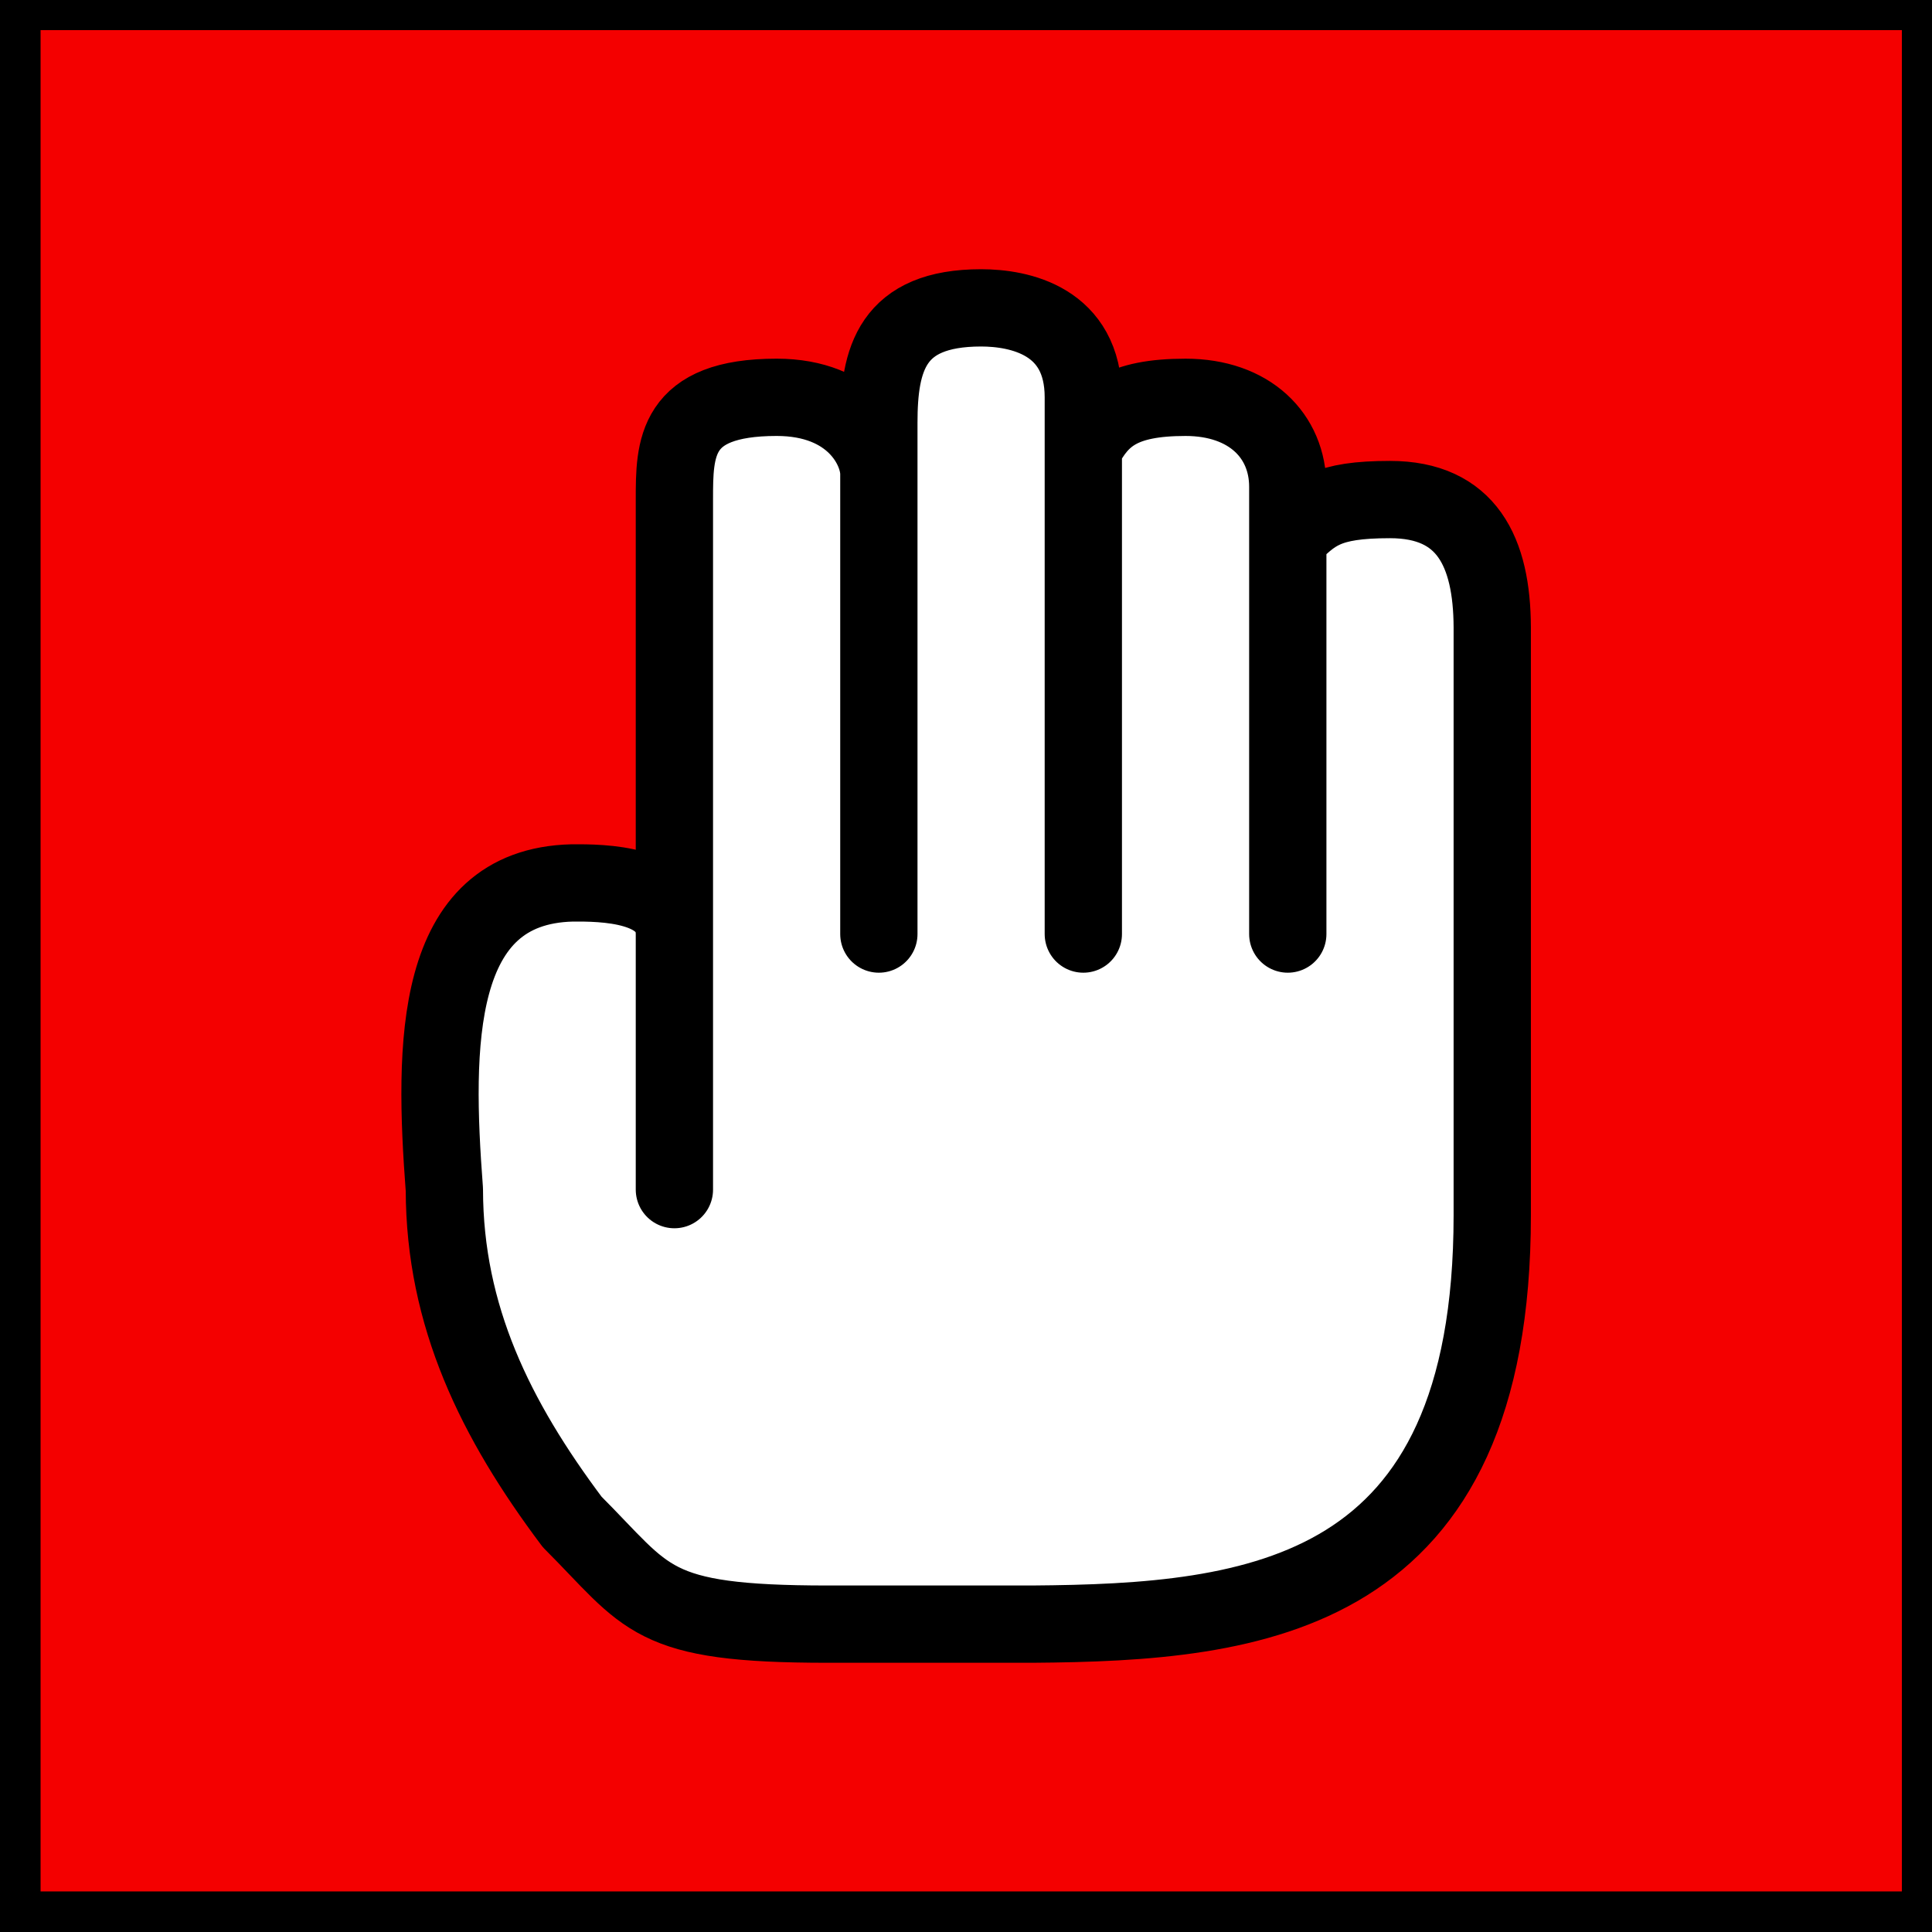
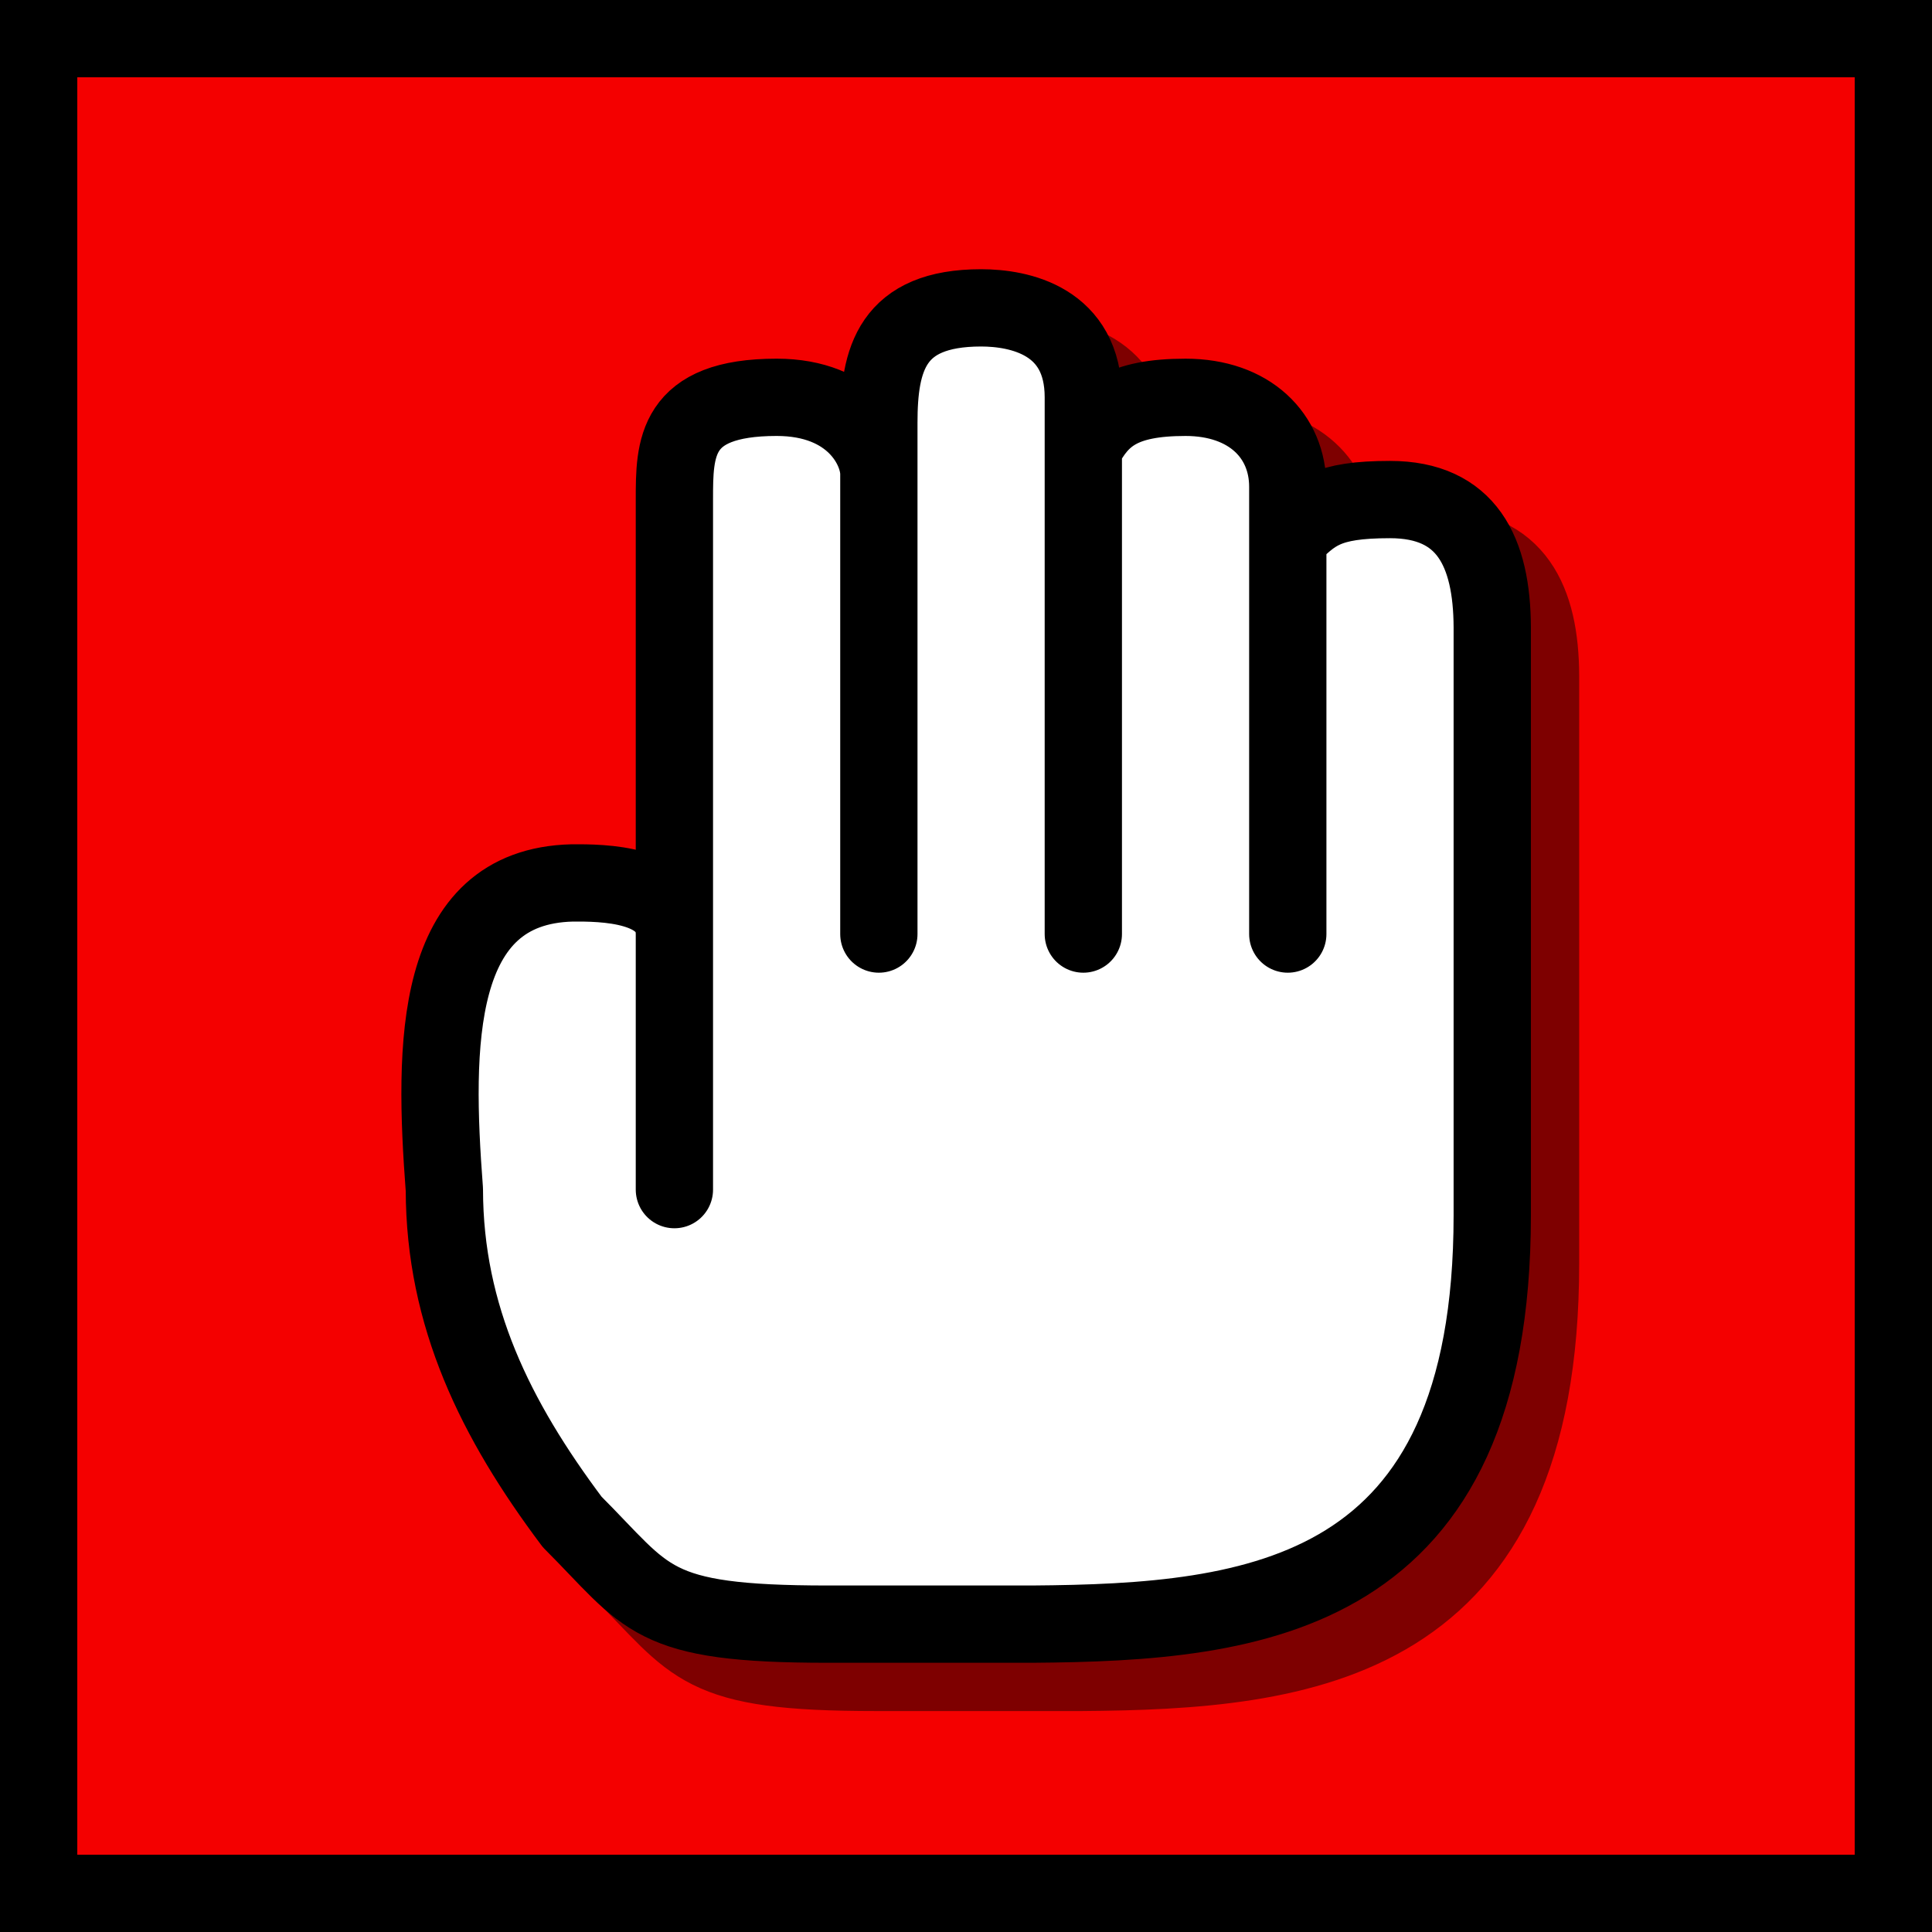
<svg xmlns="http://www.w3.org/2000/svg" xmlns:ns1="http://www.openswatchbook.org/uri/2009/osb" width="200mm" height="200mm" viewBox="0 0 200 200" version="1.1" id="svg3735">
  <defs id="defs3729">
    <linearGradient id="linearGradient6159" ns1:paint="solid">
      <stop style="stop-color:#000000;stop-opacity:1;" offset="0" id="stop6157" />
    </linearGradient>
  </defs>
  <g id="layer1" transform="translate(0,-97)" style="display:inline" />
  <g id="layer2" style="display:inline">
-     <rect style="opacity:1;fill:#f40000;fill-opacity:1;stroke:#000000;stroke-width:8.4;stroke-linecap:square;stroke-linejoin:miter;stroke-miterlimit:4;stroke-dasharray:none;stroke-opacity:1;paint-order:markers fill stroke" id="rect4690" width="201.083" height="201.083" x="-1.7763568e-015" y="-1.083" />
+     <rect style="opacity:1;fill:#f40000;fill-opacity:1;stroke:#000000;stroke-width:8.001;stroke-linecap:square;stroke-linejoin:miter;stroke-miterlimit:4;stroke-dasharray:none;stroke-opacity:1;paint-order:markers fill stroke" id="rect4690" width="191.999" height="191.999" x="4" y="4" />
  </g>
-   <g id="layer3" style="display:inline;opacity:0.98" />
+   <g id="layer3" style="display:inline;opacity:0.98">
+     <path style="display:inline;fill:none;fill-opacity:1;stroke:#000000;stroke-width:8;stroke-linecap:butt;stroke-linejoin:round;stroke-miterlimit:4;stroke-dasharray:none;stroke-opacity:0.49" d="m 111.852,173.13 c 23.185,-0.171 47.625,-2.646 47.625,-42.333 V 69.942 c -0.028,-7.828 -2.646,-13.229 -10.583,-13.229 -6.615,0 -7.938,1.323 -10.583,3.969 l -1e-5,41.01 1e-5,-46.302 c 0,-5.292 -3.969,-9.26 -10.583,-9.26 -6.615,0 -8.829,1.898 -10.583,5.292 V 101.692 46.13 c 0,-7.937 -6.615,-9.26 -10.583,-9.26 -9.26,0 -10.583,5.292 -10.583,11.906 V 101.692 54.067 c 0,-2.646 -2.646,-7.938 -10.583,-7.938 -10.583,0 -10.583,5.292 -10.583,10.583 l -1e-5,71.438 v -26.458 c 1e-5,-5.292 -7.526,-5.311 -10.583,-5.292 -14.439,0.354 -14.36,16.8 -13.229,31.75 0.021,13.118 5.292,23.812 13.229,34.396 7.938,7.938 7.938,10.583 26.458,10.583 z" id="path6683-6" />
+   </g>
  <g id="layer6" style="display:inline">
-     <path style="fill:#ffffff;stroke:#000000;stroke-width:8;stroke-linecap:butt;stroke-linejoin:round;stroke-miterlimit:4;stroke-dasharray:none;stroke-opacity:1;fill-opacity:1" d="m 106.852,168.13 c 23.185,-0.171 47.625,-2.646 47.625,-42.333 V 64.943 c -0.028,-7.828 -2.646,-13.229 -10.583,-13.229 -6.615,0 -7.938,1.323 -10.583,3.969 l -1e-5,41.01 1e-5,-46.302 c 0,-5.292 -3.969,-9.26 -10.583,-9.26 -6.615,0 -8.829,1.898 -10.583,5.292 V 96.693 41.13 c 0,-7.938 -6.615,-9.26 -10.583,-9.26 -9.26,0 -10.583,5.292 -10.583,11.906 l -10e-7,52.917 10e-7,-47.625 c 0,-2.646 -2.646,-7.938 -10.583,-7.938 -10.583,0 -10.583,5.292 -10.583,10.583 l -1e-6,71.437 V 96.693 c 1e-6,-5.292 -7.526,-5.311 -10.583,-5.292 -14.439,0.354 -14.36,16.8 -13.229,31.75 0.021,13.118 5.292,23.812 13.229,34.396 7.938,7.938 7.938,10.583 26.458,10.583 z" id="path6683" />
+     <path style="fill:#ffffff;fill-opacity:1;stroke:#000000;stroke-width:8;stroke-linecap:butt;stroke-linejoin:round;stroke-miterlimit:4;stroke-dasharray:none;stroke-opacity:1" d="m 106.852,168.13 c 23.185,-0.171 47.625,-2.646 47.625,-42.333 V 64.943 c -0.028,-7.828 -2.646,-13.229 -10.583,-13.229 -6.615,0 -7.938,1.323 -10.583,3.969 l -1e-5,41.01 1e-5,-46.302 c 0,-5.292 -3.969,-9.26 -10.583,-9.26 -6.615,0 -8.829,1.898 -10.583,5.292 V 96.693 41.13 c 0,-7.938 -6.615,-9.26 -10.583,-9.26 -9.26,0 -10.583,5.292 -10.583,11.906 l -10e-7,52.917 10e-7,-47.625 c 0,-2.646 -2.646,-7.938 -10.583,-7.938 -10.583,0 -10.583,5.292 -10.583,10.583 l -10e-7,71.437 V 96.693 c 10e-7,-5.292 -7.526,-5.311 -10.583,-5.292 -14.439,0.354 -14.36,16.8 -13.229,31.75 0.021,13.118 5.292,23.812 13.229,34.396 7.938,7.938 7.938,10.583 26.458,10.583 z" id="path6683" />
  </g>
</svg>
